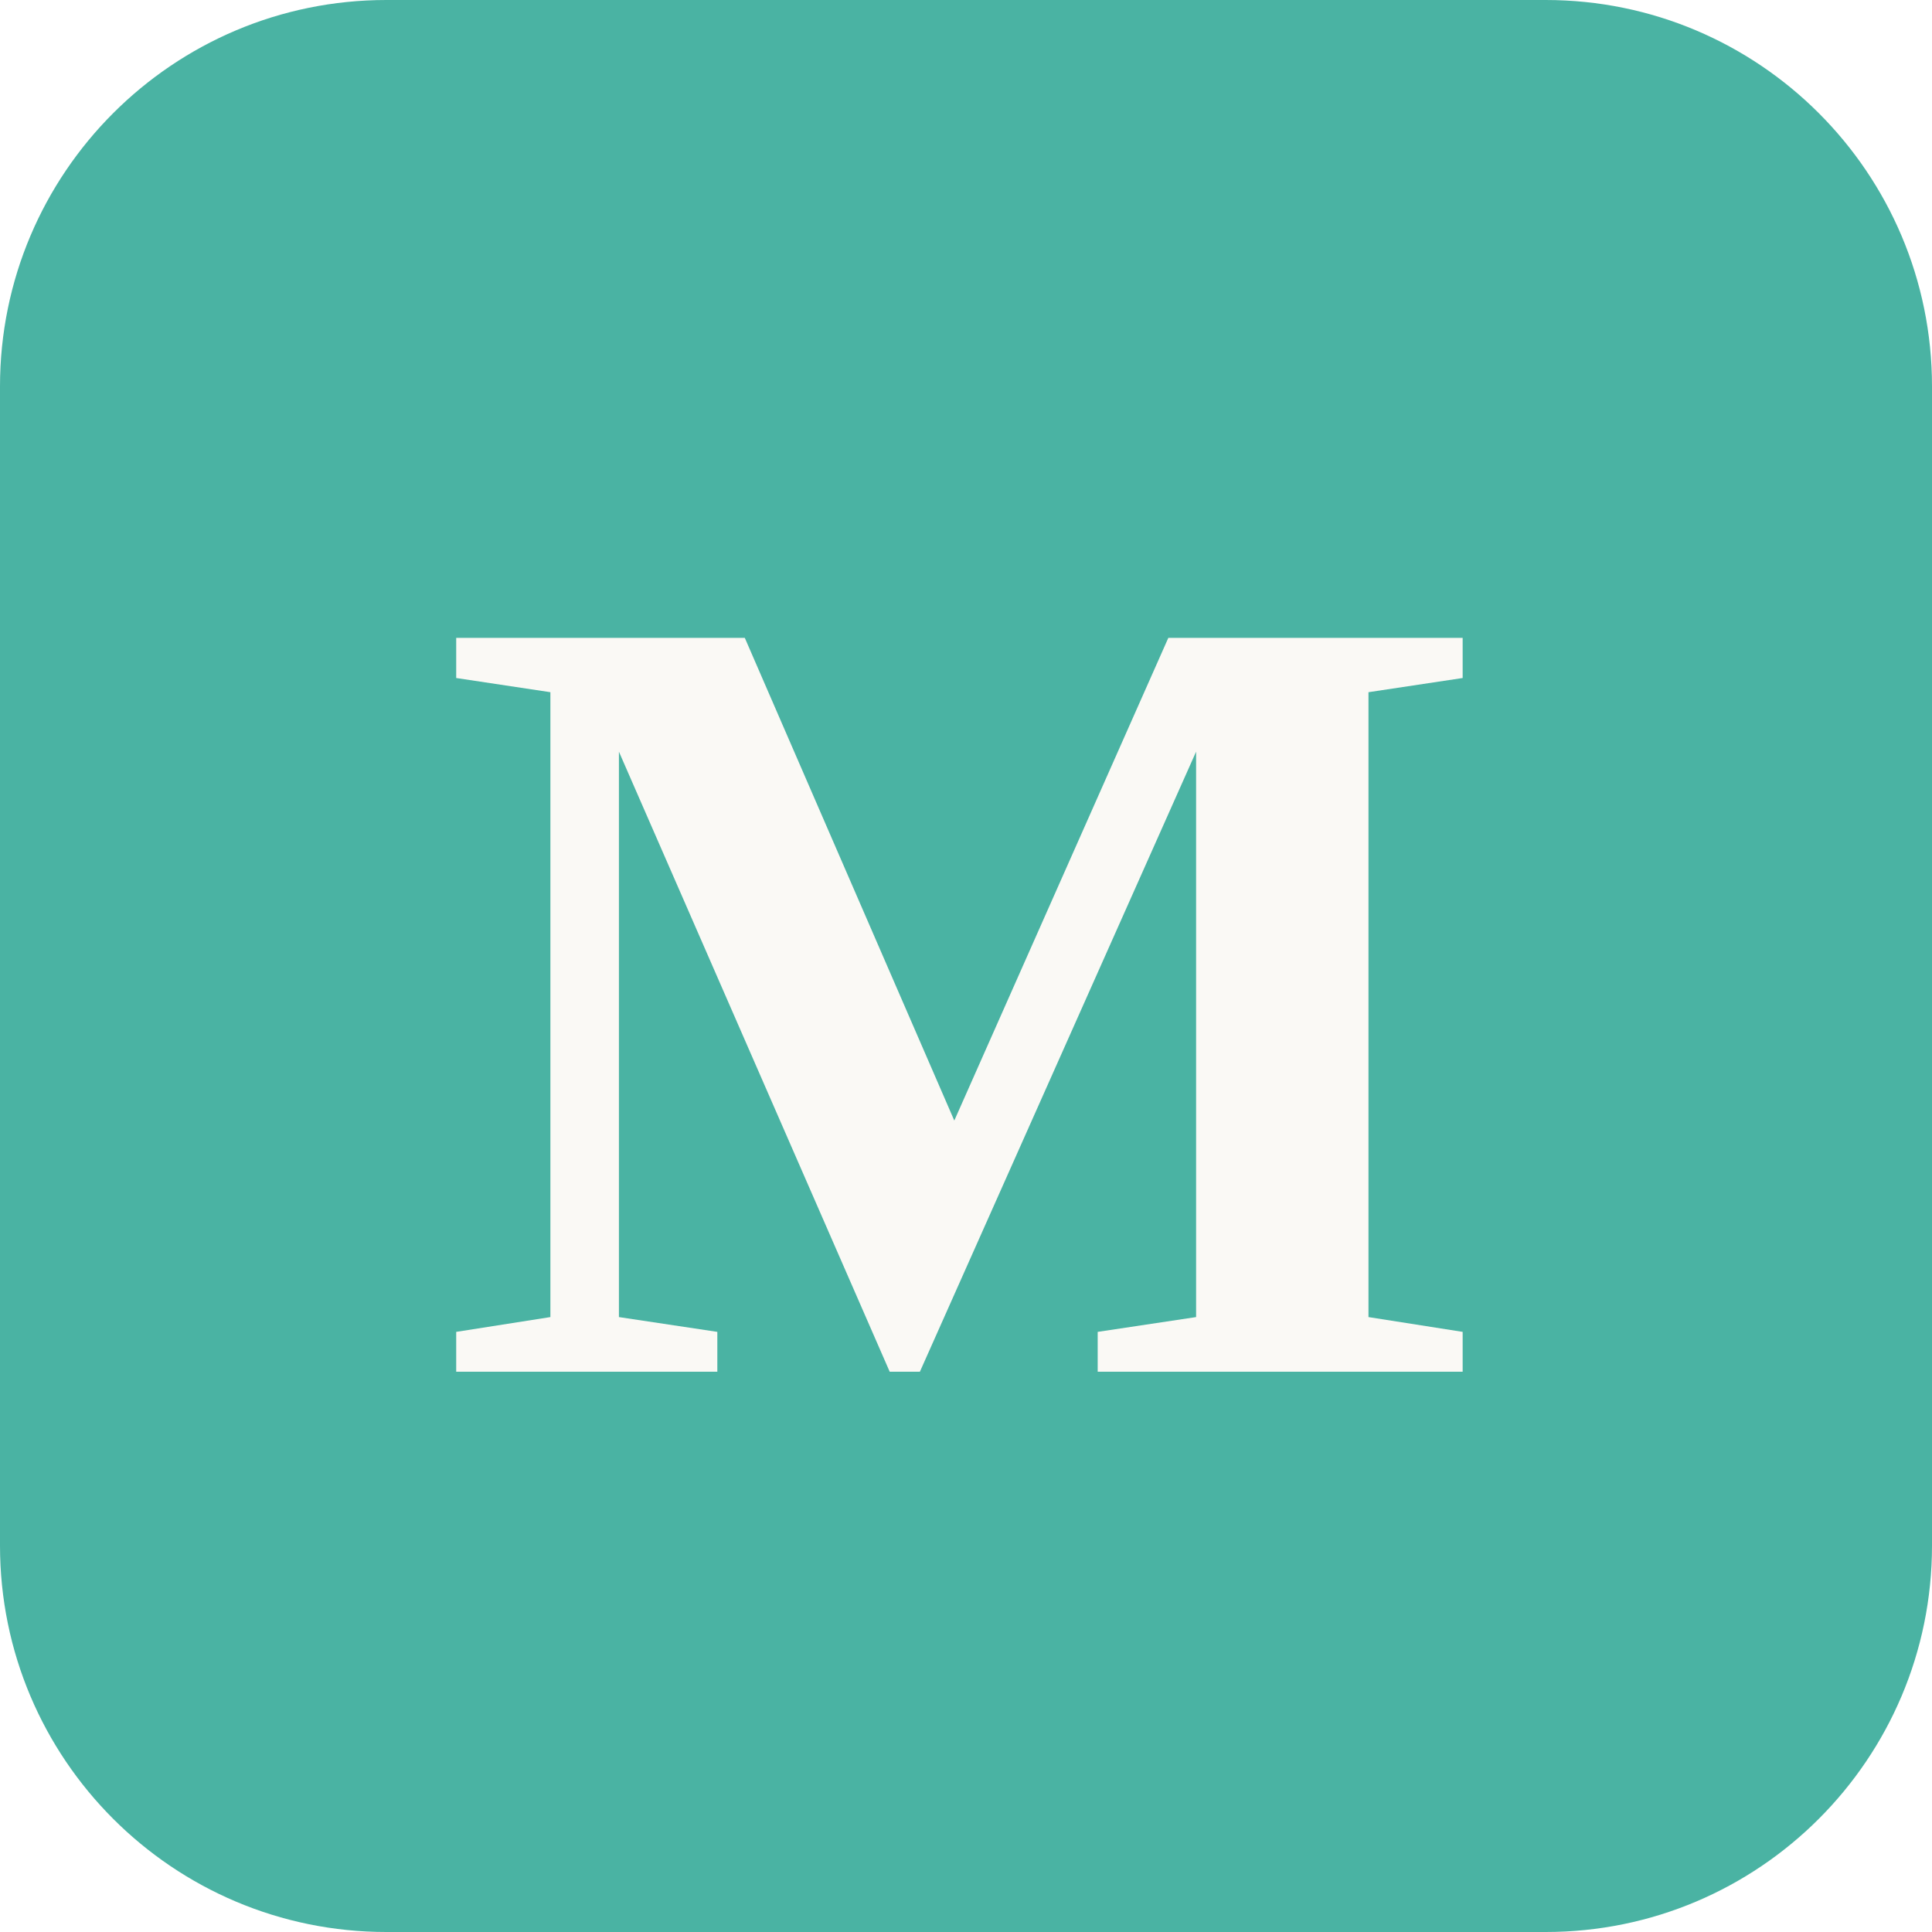
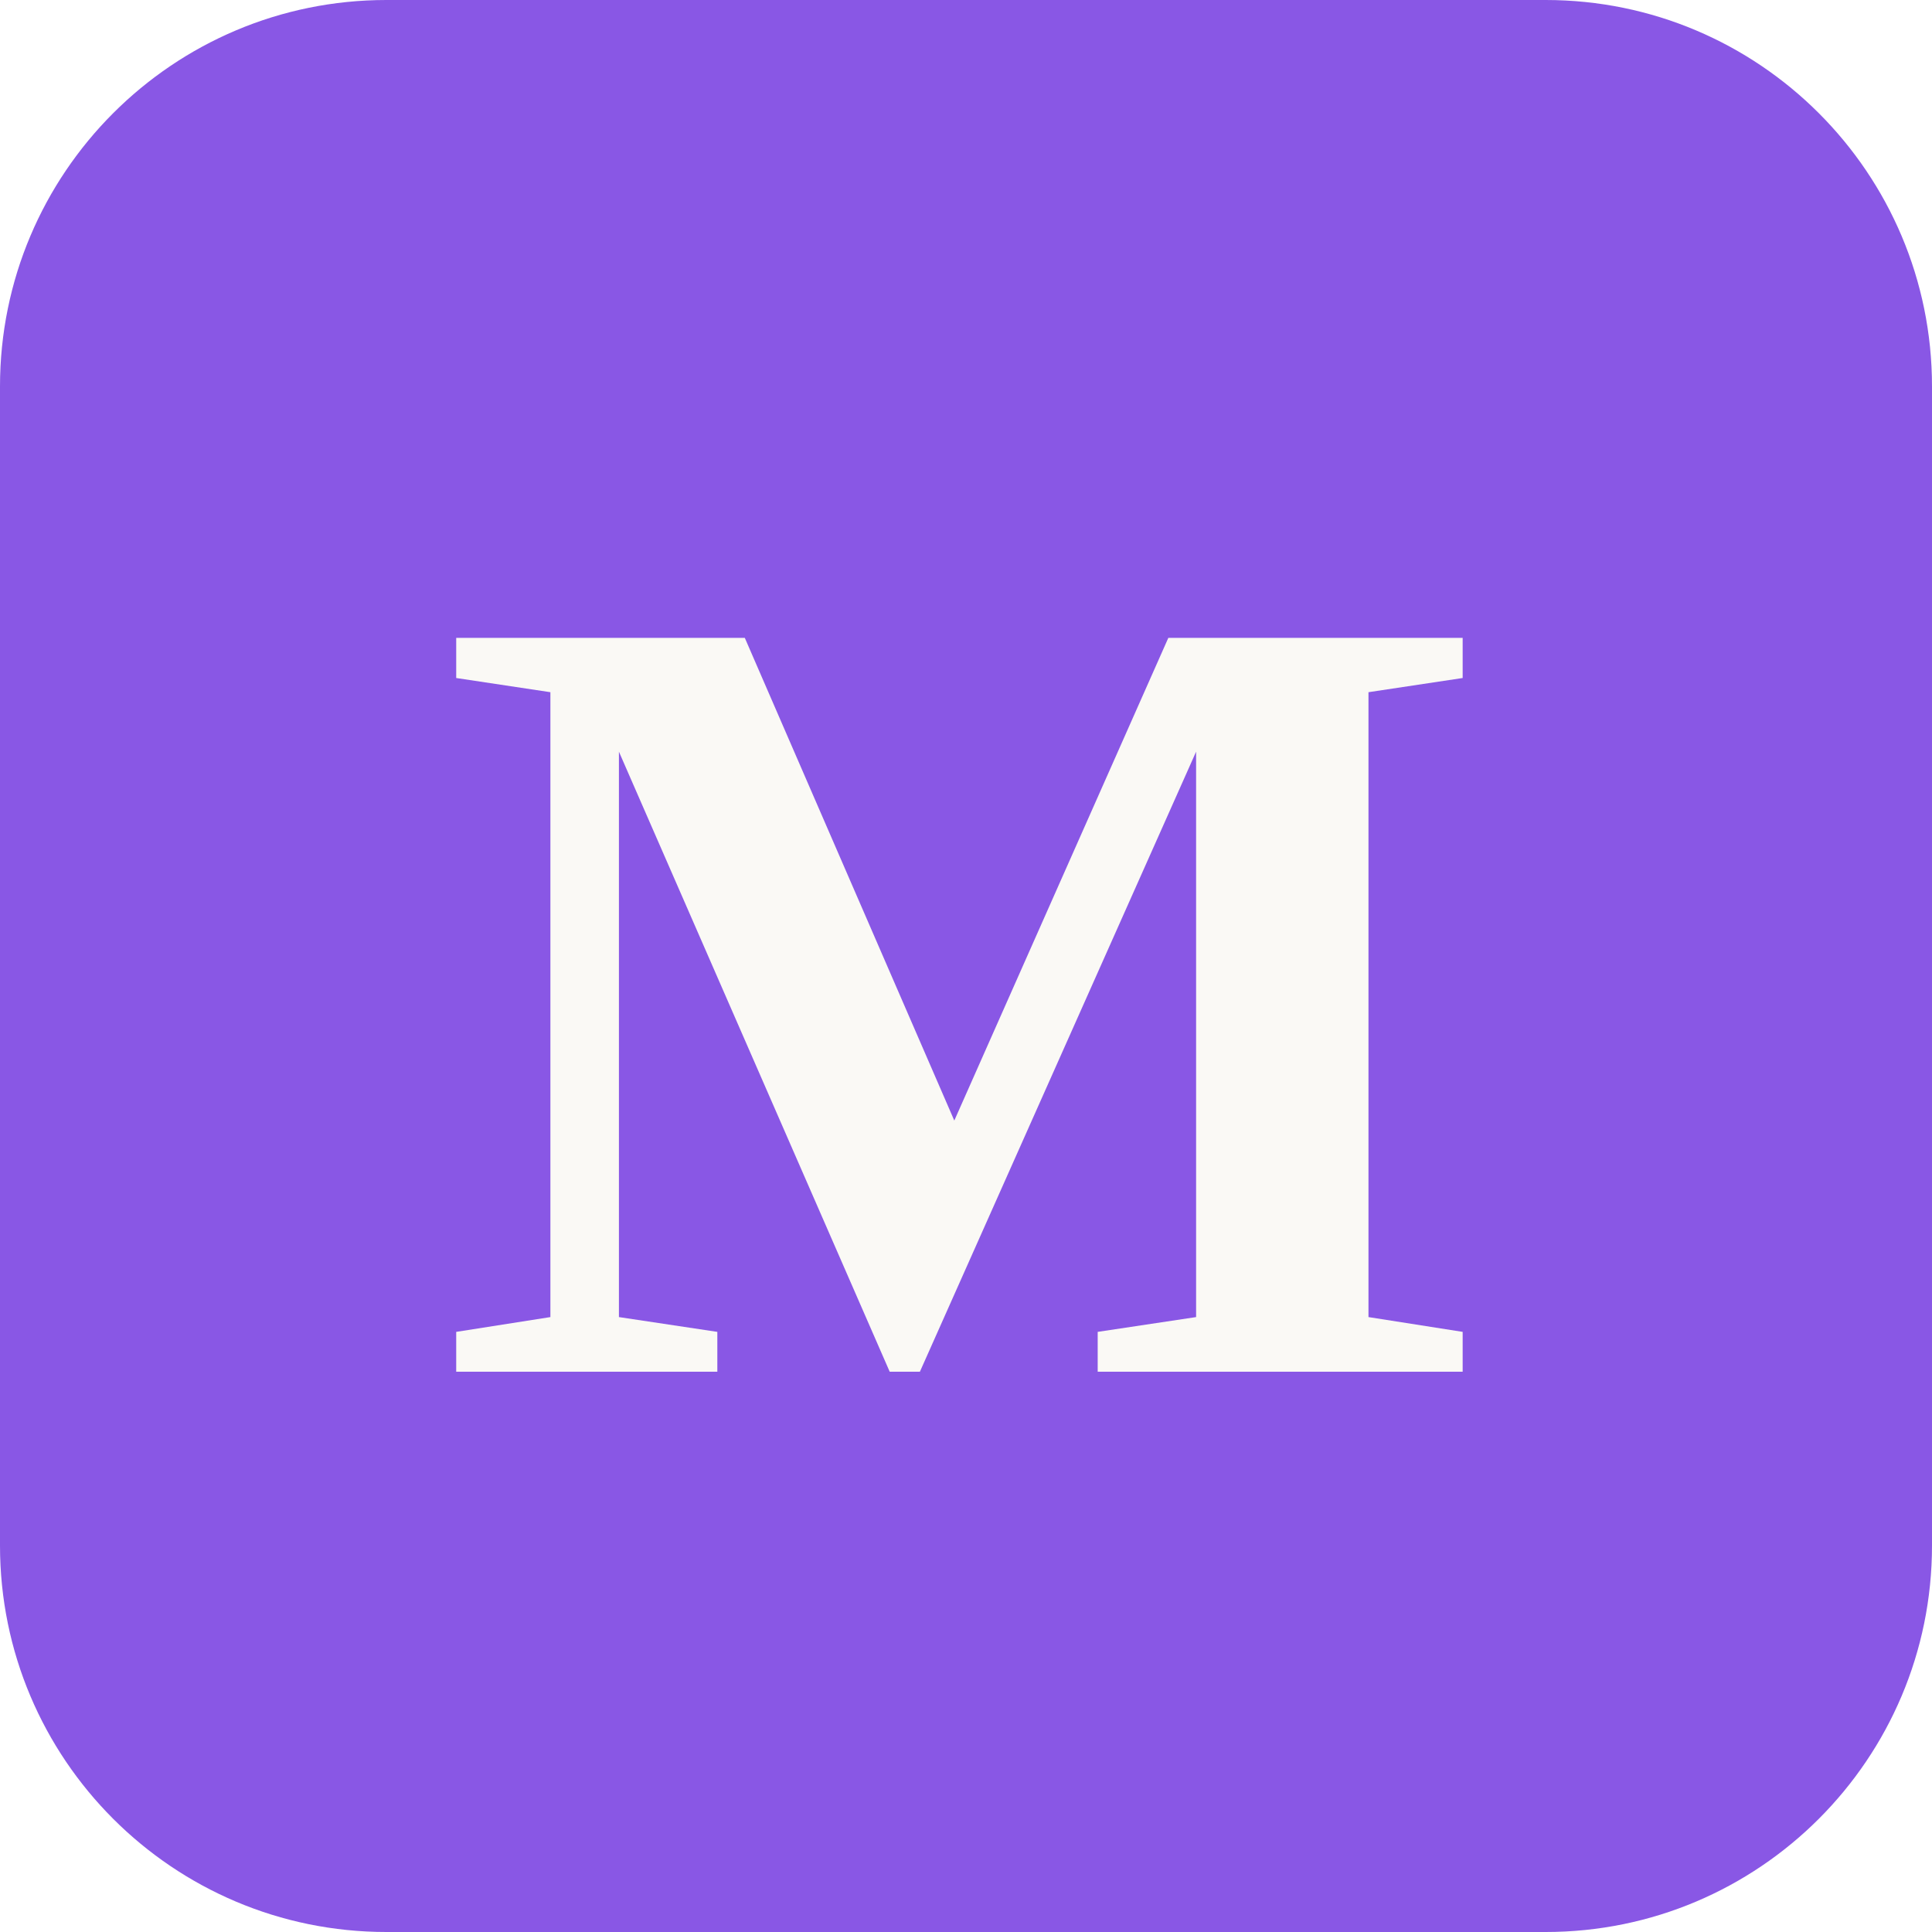
<svg xmlns="http://www.w3.org/2000/svg" viewBox="0 0 100 100">
-   <rect width="100" height="100" rx="20" fill="#4AB3A3" />
+   <rect width="100" height="100" rx="20" fill="#8957E5" />
  <text x="50" y="71" font-family="Georgia, 'Times New Roman', serif" font-size="58" font-weight="bold" fill="#FAF9F5" text-anchor="middle">M</text>
</svg>
